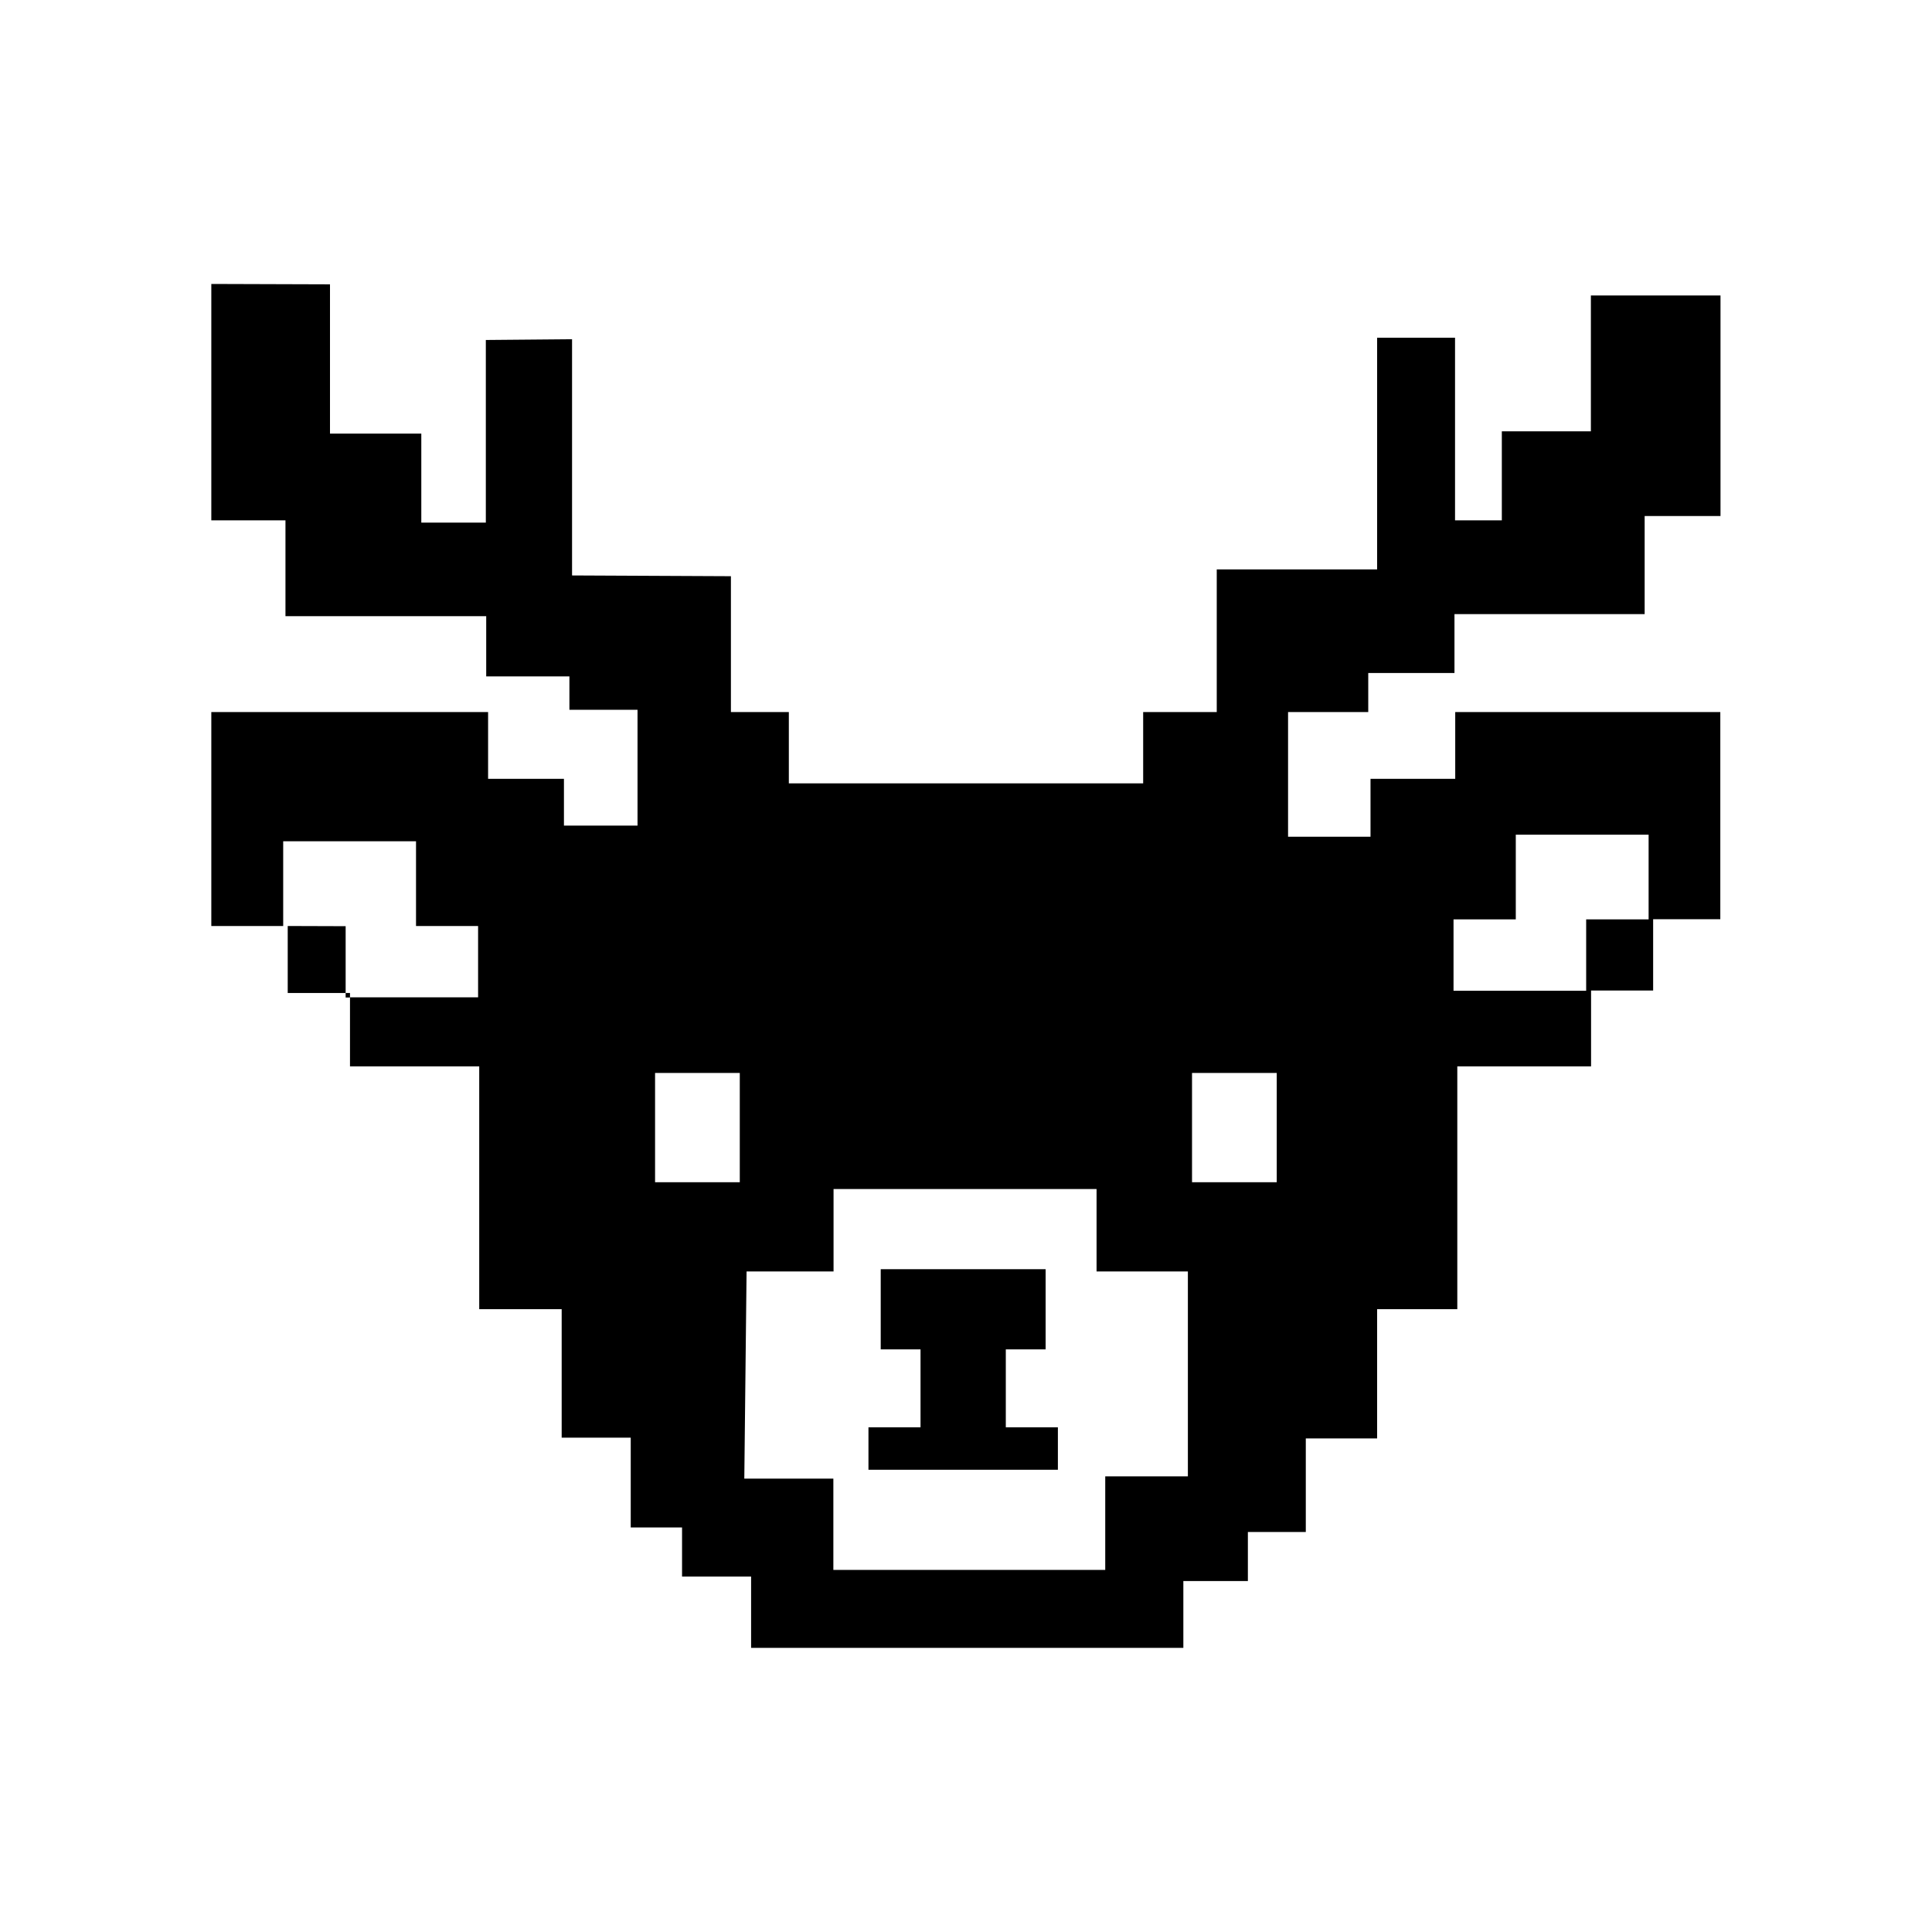
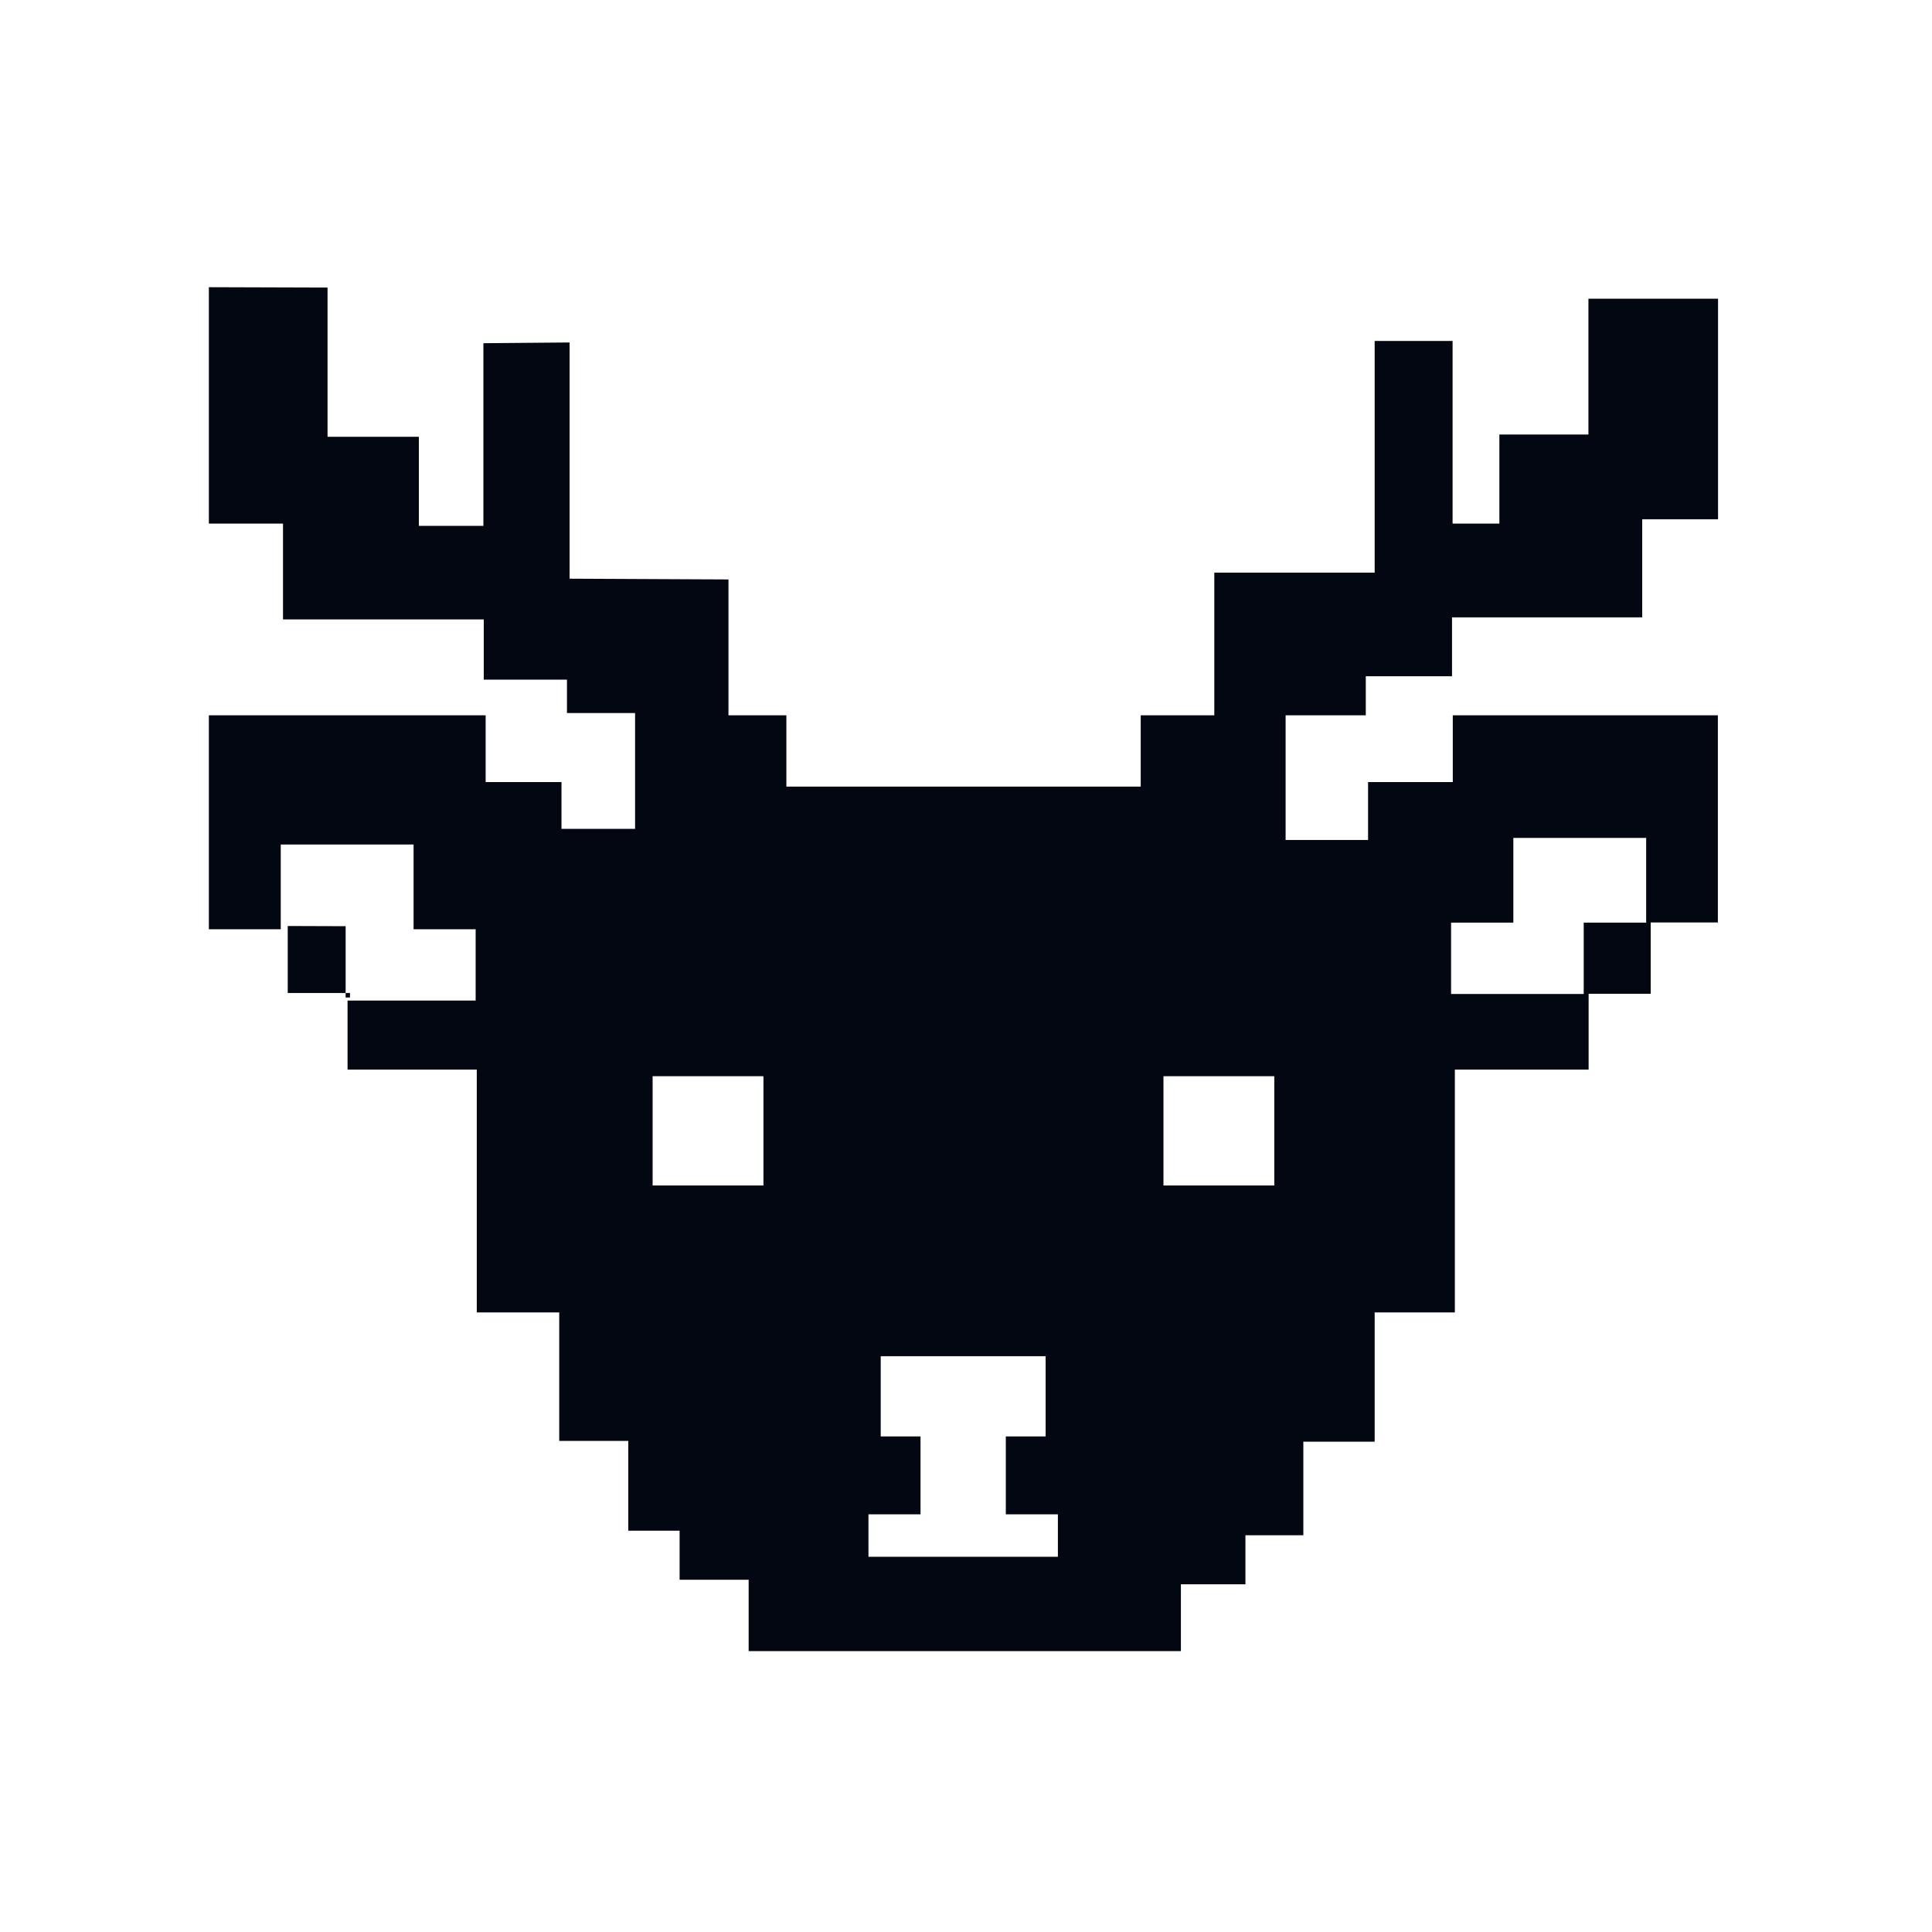
- <svg xmlns="http://www.w3.org/2000/svg" id="_레이어_2" data-name="레이어_2" version="1.1" viewBox="0 0 1024 1024">
-   <polygon points="152.5 490.8 152.5 526.3 183.2 526.3 183.2 490.9 152.5 490.8" />
-   <polygon points="533.1 715.2 554.2 715.2 554.2 672.7 466.8 672.7 466.8 715.2 487.9 715.2 487.9 756.5 460.3 756.5 460.3 779 560.7 779 560.7 756.5 533.1 756.5 533.1 715.2" />
-   <path d="M725.2,377.5v-20.8h45.7v-31.2h100.8v-52h40.2v-116.9h-68.7v72h-47.2v47.2h-24.8v-96.8h-41.3v122.8h-85v75.6h-39v37.8h-187.8v-37.8h-30.7v-72l-84.2-.4v-125.2l-45.7.4v96.8h-34.2v-47.2h-48.4v-79.1s-61.8-.2-62.9-.2v125.3h39.3v50.8h106.4v31.9h44.1v17.7h36.1v61.4h-39v-24.8h-40.2v-35.4H112v113.4h38.1v-44.9h70.4v44.9h32.9v37.8h-67.9v36.6h68.5v128.7h43.7v68.1h36.6v47.6h27.2v26h36.6v37.8h229.1v-35.4h34.2v-26h30.7v-49.6h37.8v-68.5h42.5v-128.7h70.9v-40.2h32.9v-37.8h35.6v-109.8h-140.5v35.4h-44.9v30.7h-43.7v-66.1h42.5ZM770.5,487.3h32.9v-44.9h70.4v44.9h-33.1v37.8h-70.3v-37.8ZM392.1,626.6h-44.9v-57.9h44.9v57.9ZM629.5,782.5h-43.7v49.6h-144.1v-48.4h-47.2l1.2-109.8h46.1v-43.7h139.4v43.7h48.4v108.6ZM676.7,626.6h-44.9v-57.9h44.9v57.9Z" />
-   <polygon points="150.1 490.8 152.5 490.8 152.5 490.8 150.1 490.8" />
-   <rect x="183.2" y="526.3" width="2.3" height="2.4" />
+ <svg xmlns="http://www.w3.org/2000/svg" width="222" height="222" viewBox="0 0 222 222" fill="none">
+   <path d="M33.062 106.404V114.1H39.717V106.426L33.062 106.404Z" fill="#030712" />
+   <path d="M40.215 114.1H39.717V114.621H40.215V114.1Z" fill="#030712" />
+   <path d="M37.637 33.043V50.192H48.13V60.425H55.544V39.438L65.451 39.352V66.495L83.706 66.582V82.191H90.361V90.386H131.076V82.191H139.531V65.802H157.959V39.179H166.912V60.165H172.289V49.932H182.521V34.322H197.416V59.666H188.7V70.939H166.848V77.703H156.939V82.191H147.726V96.522H157.2V89.866H166.935V82.191H197.395V105.995H189.676V114.19H182.544V122.905H167.173V150.808H157.959V165.658H149.764V176.411H143.108V182.048H135.693V189.723H86.025V181.527H78.091V175.891H72.194V165.571H64.259V150.808H54.785V122.905H39.935V114.971H54.655V106.776H47.523V97.042H32.26V106.776H24V82.191H55.804V89.866H64.519V95.242H72.975V81.931H65.148V78.094H55.587V71.178H32.52V60.165H24V33C24.238 33 37.637 33.043 37.637 33.043ZM101.201 165.054H105.775V174.007H99.792V178.885H121.559V174.007H115.575V165.054H120.149V155.84H101.201V165.054ZM74.99 136.217H87.725V123.664H74.99V136.217ZM133.691 136.217H146.425V123.664H133.691V136.217ZM173.894 106.018H166.739V114.212H181.979V106.018H189.156V96.283H173.894V106.018Z" fill="#030712" />
</svg>
